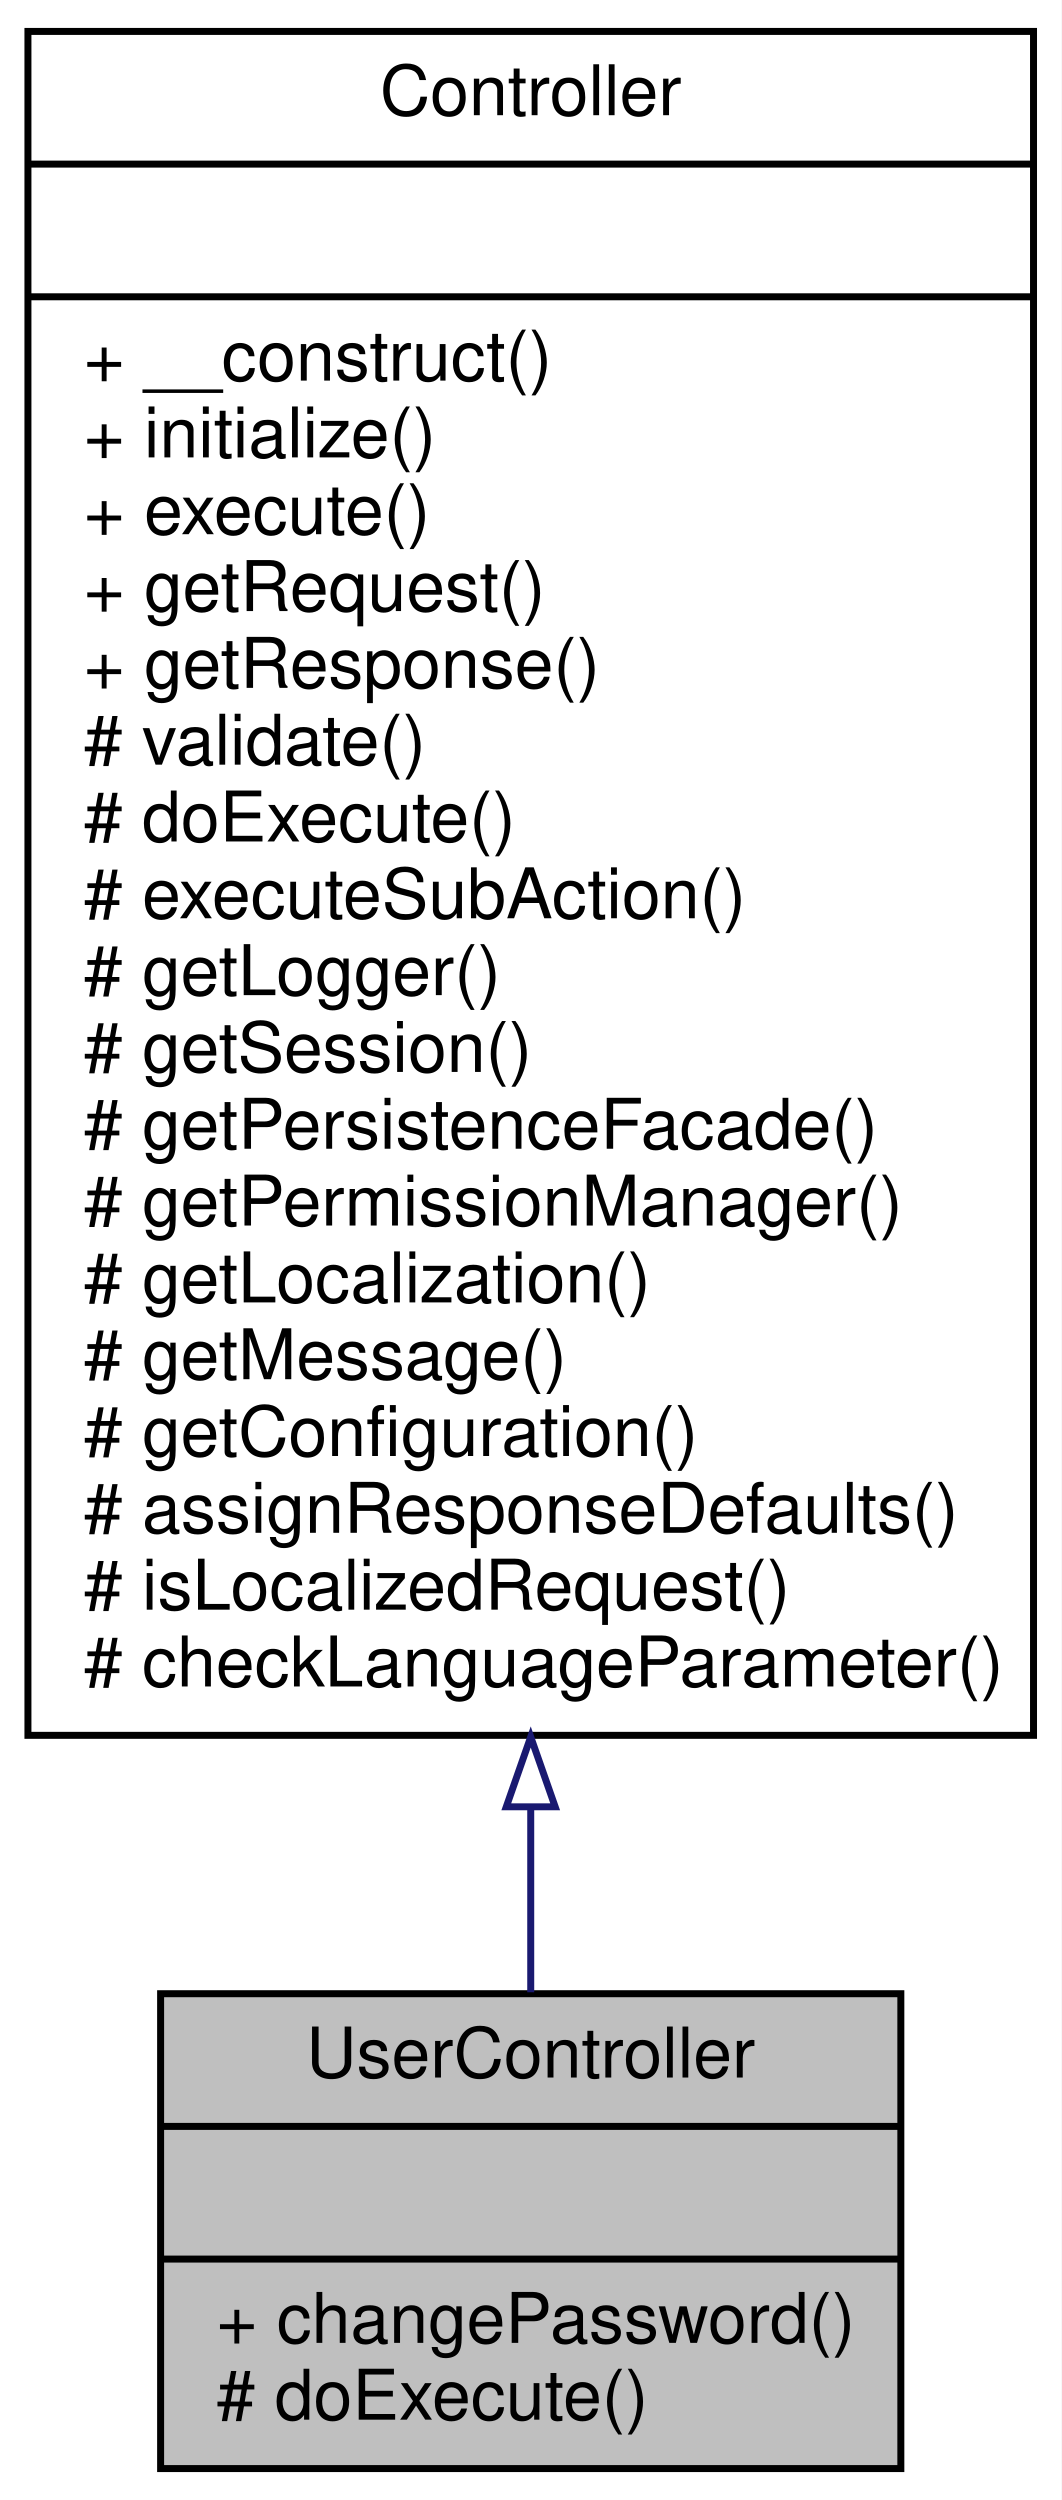
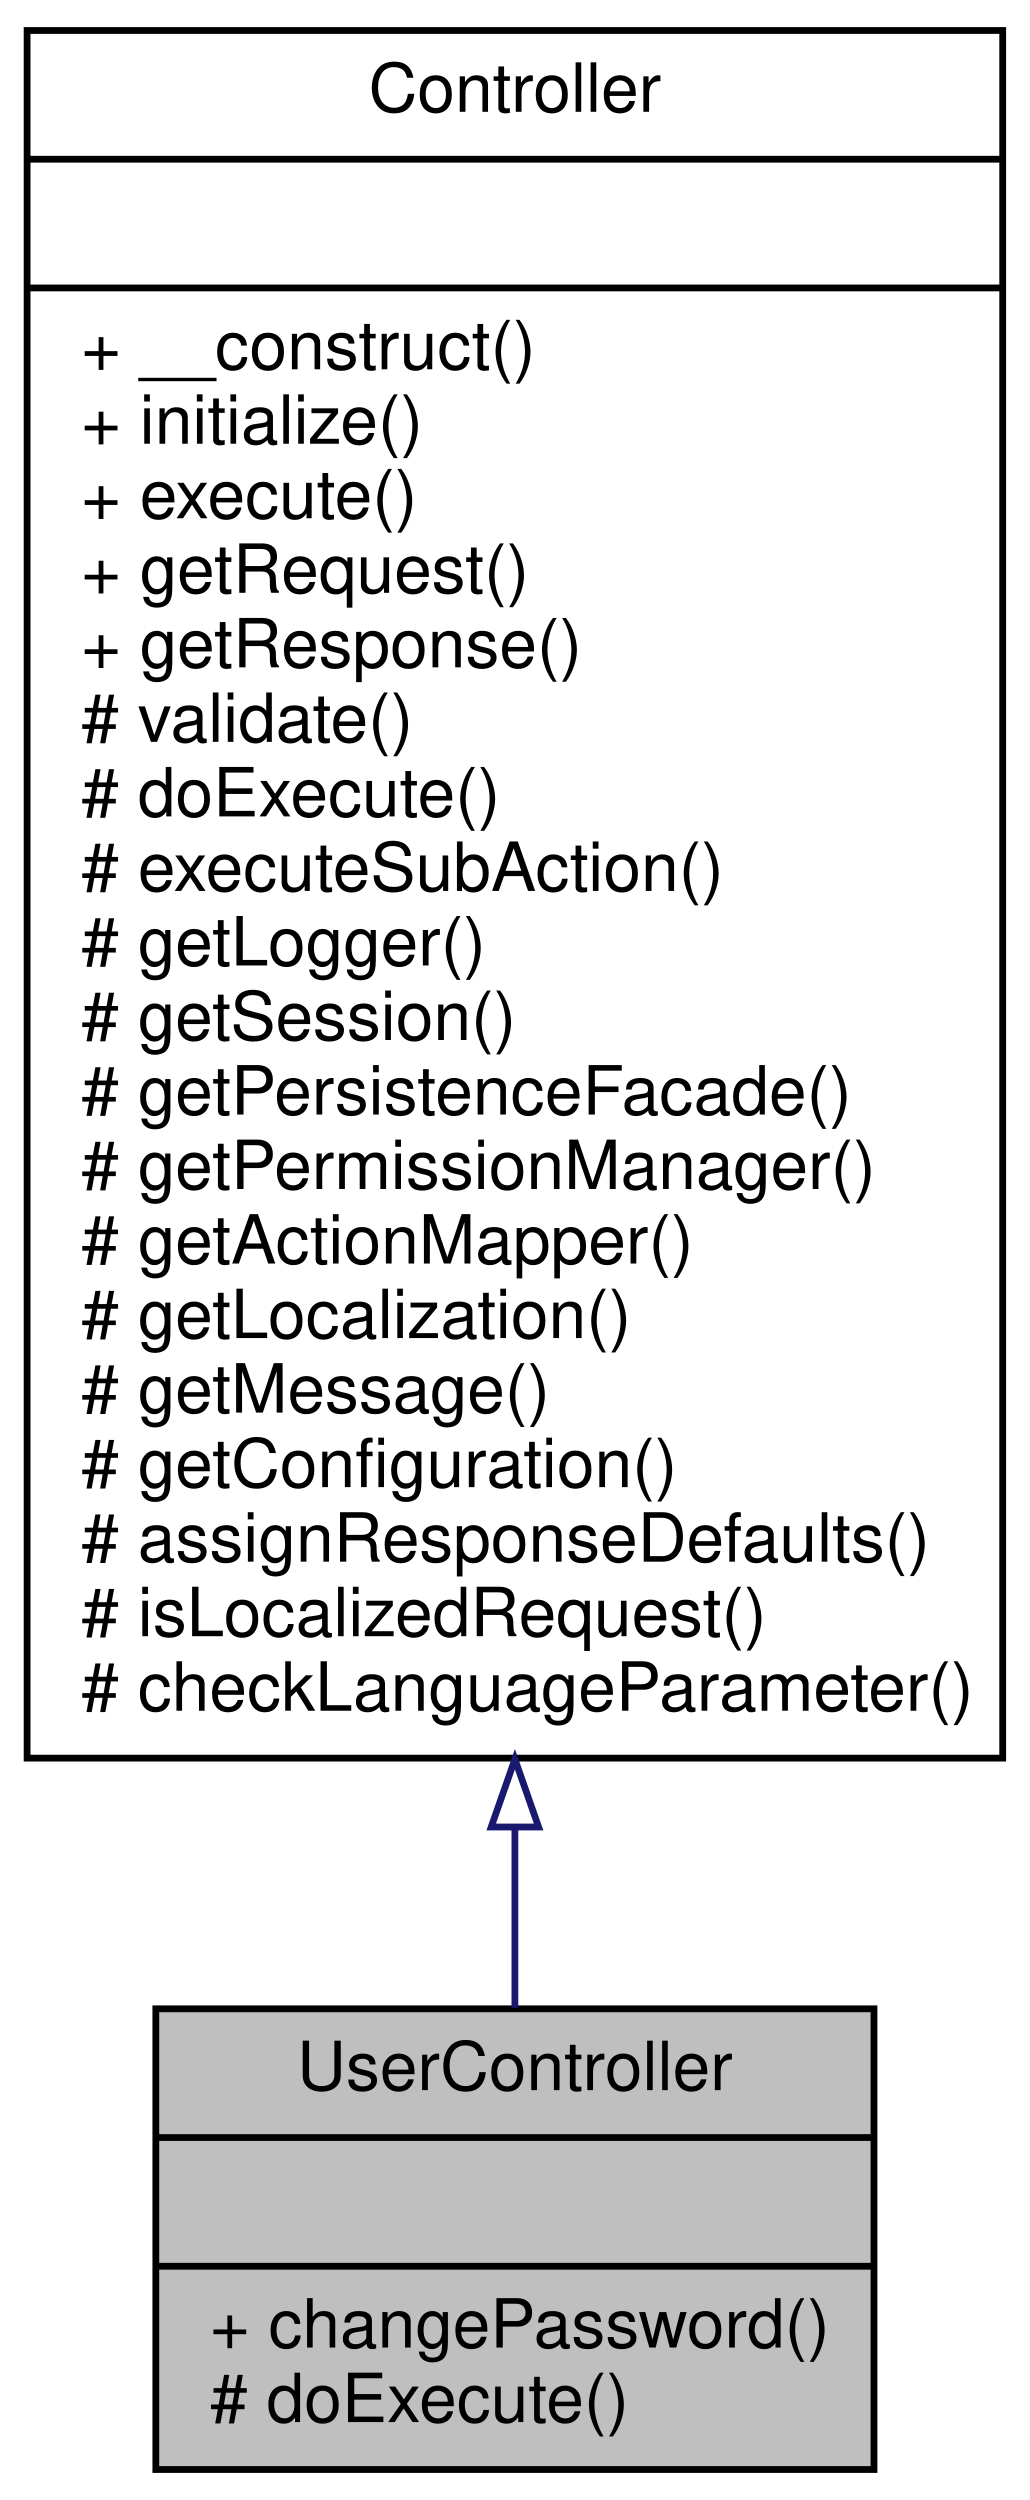
- <svg xmlns="http://www.w3.org/2000/svg" xmlns:xlink="http://www.w3.org/1999/xlink" width="152pt" height="358pt" viewBox="0.00 0.00 152.00 358.00">
-   <g id="graph0" class="graph" transform="scale(1 1) rotate(0) translate(4 354)">
-     <polygon fill="white" stroke="none" points="-4,4 -4,-354 148,-354 148,4 -4,4" />
+ <svg xmlns="http://www.w3.org/2000/svg" xmlns:xlink="http://www.w3.org/1999/xlink" width="152pt" height="369pt" viewBox="0.00 0.00 152.00 369.00">
+   <g id="graph0" class="graph" transform="scale(1 1) rotate(0) translate(4 365)">
+     <polygon fill="white" stroke="none" points="-4,4 -4,-365 148,-365 148,4 -4,4" />
    <g id="node1" class="node">
      <polygon fill="#bfbfbf" stroke="black" points="19,-0.5 19,-68.5 125,-68.5 125,-0.5 19,-0.5" />
      <text text-anchor="middle" x="72" y="-56.5" font-family="Helvetica,sans-Serif" font-size="10.00">UserController</text>
      <polyline fill="none" stroke="black" points="19,-49.5 125,-49.5 " />
      <text text-anchor="middle" x="72" y="-37.5" font-family="Helvetica,sans-Serif" font-size="10.00"> </text>
      <polyline fill="none" stroke="black" points="19,-30.5 125,-30.5 " />
      <text text-anchor="start" x="27" y="-18.5" font-family="Helvetica,sans-Serif" font-size="10.00">+ changePassword()</text>
      <text text-anchor="start" x="27" y="-7.5" font-family="Helvetica,sans-Serif" font-size="10.00"># doExecute()</text>
    </g>
    <g id="node2" class="node">
      <g id="a_node2">
        <a xlink:href="classwcmf_1_1lib_1_1presentation_1_1_controller.html" target="_top" xlink:title="Controller is the base class of all controllers. ">
-           <polygon fill="white" stroke="black" points="0,-105.5 0,-349.5 144,-349.5 144,-105.5 0,-105.5" />
-           <text text-anchor="middle" x="72" y="-337.5" font-family="Helvetica,sans-Serif" font-size="10.00">Controller</text>
-           <polyline fill="none" stroke="black" points="0,-330.5 144,-330.5 " />
-           <text text-anchor="middle" x="72" y="-318.5" font-family="Helvetica,sans-Serif" font-size="10.00"> </text>
-           <polyline fill="none" stroke="black" points="0,-311.5 144,-311.5 " />
-           <text text-anchor="start" x="8" y="-299.5" font-family="Helvetica,sans-Serif" font-size="10.00">+ __construct()</text>
-           <text text-anchor="start" x="8" y="-288.5" font-family="Helvetica,sans-Serif" font-size="10.00">+ initialize()</text>
-           <text text-anchor="start" x="8" y="-277.5" font-family="Helvetica,sans-Serif" font-size="10.00">+ execute()</text>
-           <text text-anchor="start" x="8" y="-266.5" font-family="Helvetica,sans-Serif" font-size="10.00">+ getRequest()</text>
-           <text text-anchor="start" x="8" y="-255.5" font-family="Helvetica,sans-Serif" font-size="10.00">+ getResponse()</text>
-           <text text-anchor="start" x="8" y="-244.5" font-family="Helvetica,sans-Serif" font-size="10.00"># validate()</text>
-           <text text-anchor="start" x="8" y="-233.5" font-family="Helvetica,sans-Serif" font-size="10.00"># doExecute()</text>
-           <text text-anchor="start" x="8" y="-222.5" font-family="Helvetica,sans-Serif" font-size="10.00"># executeSubAction()</text>
-           <text text-anchor="start" x="8" y="-211.5" font-family="Helvetica,sans-Serif" font-size="10.00"># getLogger()</text>
-           <text text-anchor="start" x="8" y="-200.5" font-family="Helvetica,sans-Serif" font-size="10.00"># getSession()</text>
-           <text text-anchor="start" x="8" y="-189.5" font-family="Helvetica,sans-Serif" font-size="10.00"># getPersistenceFacade()</text>
-           <text text-anchor="start" x="8" y="-178.5" font-family="Helvetica,sans-Serif" font-size="10.00"># getPermissionManager()</text>
+           <polygon fill="white" stroke="black" points="0,-105.5 0,-360.5 144,-360.5 144,-105.5 0,-105.5" />
+           <text text-anchor="middle" x="72" y="-348.5" font-family="Helvetica,sans-Serif" font-size="10.00">Controller</text>
+           <polyline fill="none" stroke="black" points="0,-341.5 144,-341.5 " />
+           <text text-anchor="middle" x="72" y="-329.5" font-family="Helvetica,sans-Serif" font-size="10.00"> </text>
+           <polyline fill="none" stroke="black" points="0,-322.5 144,-322.5 " />
+           <text text-anchor="start" x="8" y="-310.5" font-family="Helvetica,sans-Serif" font-size="10.00">+ __construct()</text>
+           <text text-anchor="start" x="8" y="-299.5" font-family="Helvetica,sans-Serif" font-size="10.00">+ initialize()</text>
+           <text text-anchor="start" x="8" y="-288.5" font-family="Helvetica,sans-Serif" font-size="10.00">+ execute()</text>
+           <text text-anchor="start" x="8" y="-277.5" font-family="Helvetica,sans-Serif" font-size="10.00">+ getRequest()</text>
+           <text text-anchor="start" x="8" y="-266.5" font-family="Helvetica,sans-Serif" font-size="10.00">+ getResponse()</text>
+           <text text-anchor="start" x="8" y="-255.5" font-family="Helvetica,sans-Serif" font-size="10.00"># validate()</text>
+           <text text-anchor="start" x="8" y="-244.5" font-family="Helvetica,sans-Serif" font-size="10.00"># doExecute()</text>
+           <text text-anchor="start" x="8" y="-233.5" font-family="Helvetica,sans-Serif" font-size="10.00"># executeSubAction()</text>
+           <text text-anchor="start" x="8" y="-222.5" font-family="Helvetica,sans-Serif" font-size="10.00"># getLogger()</text>
+           <text text-anchor="start" x="8" y="-211.5" font-family="Helvetica,sans-Serif" font-size="10.00"># getSession()</text>
+           <text text-anchor="start" x="8" y="-200.5" font-family="Helvetica,sans-Serif" font-size="10.00"># getPersistenceFacade()</text>
+           <text text-anchor="start" x="8" y="-189.5" font-family="Helvetica,sans-Serif" font-size="10.00"># getPermissionManager()</text>
+           <text text-anchor="start" x="8" y="-178.5" font-family="Helvetica,sans-Serif" font-size="10.00"># getActionMapper()</text>
          <text text-anchor="start" x="8" y="-167.5" font-family="Helvetica,sans-Serif" font-size="10.00"># getLocalization()</text>
          <text text-anchor="start" x="8" y="-156.5" font-family="Helvetica,sans-Serif" font-size="10.00"># getMessage()</text>
          <text text-anchor="start" x="8" y="-145.5" font-family="Helvetica,sans-Serif" font-size="10.00"># getConfiguration()</text>
          <text text-anchor="start" x="8" y="-134.5" font-family="Helvetica,sans-Serif" font-size="10.00"># assignResponseDefaults()</text>
          <text text-anchor="start" x="8" y="-123.5" font-family="Helvetica,sans-Serif" font-size="10.00"># isLocalizedRequest()</text>
          <text text-anchor="start" x="8" y="-112.5" font-family="Helvetica,sans-Serif" font-size="10.00"># checkLanguageParameter()</text>
        </a>
      </g>
    </g>
    <g id="edge1" class="edge">
-       <path fill="none" stroke="midnightblue" d="M72,-95.154C72,-85.625 72,-76.653 72,-68.703" />
-       <polygon fill="none" stroke="midnightblue" points="68.5,-95.266 72,-105.266 75.5,-95.266 68.5,-95.266" />
+       <path fill="none" stroke="midnightblue" d="M72,-95.165C72,-85.593 72,-76.602 72,-68.646" />
+       <polygon fill="none" stroke="midnightblue" points="68.5,-95.332 72,-105.332 75.5,-95.332 68.5,-95.332" />
    </g>
  </g>
</svg>
